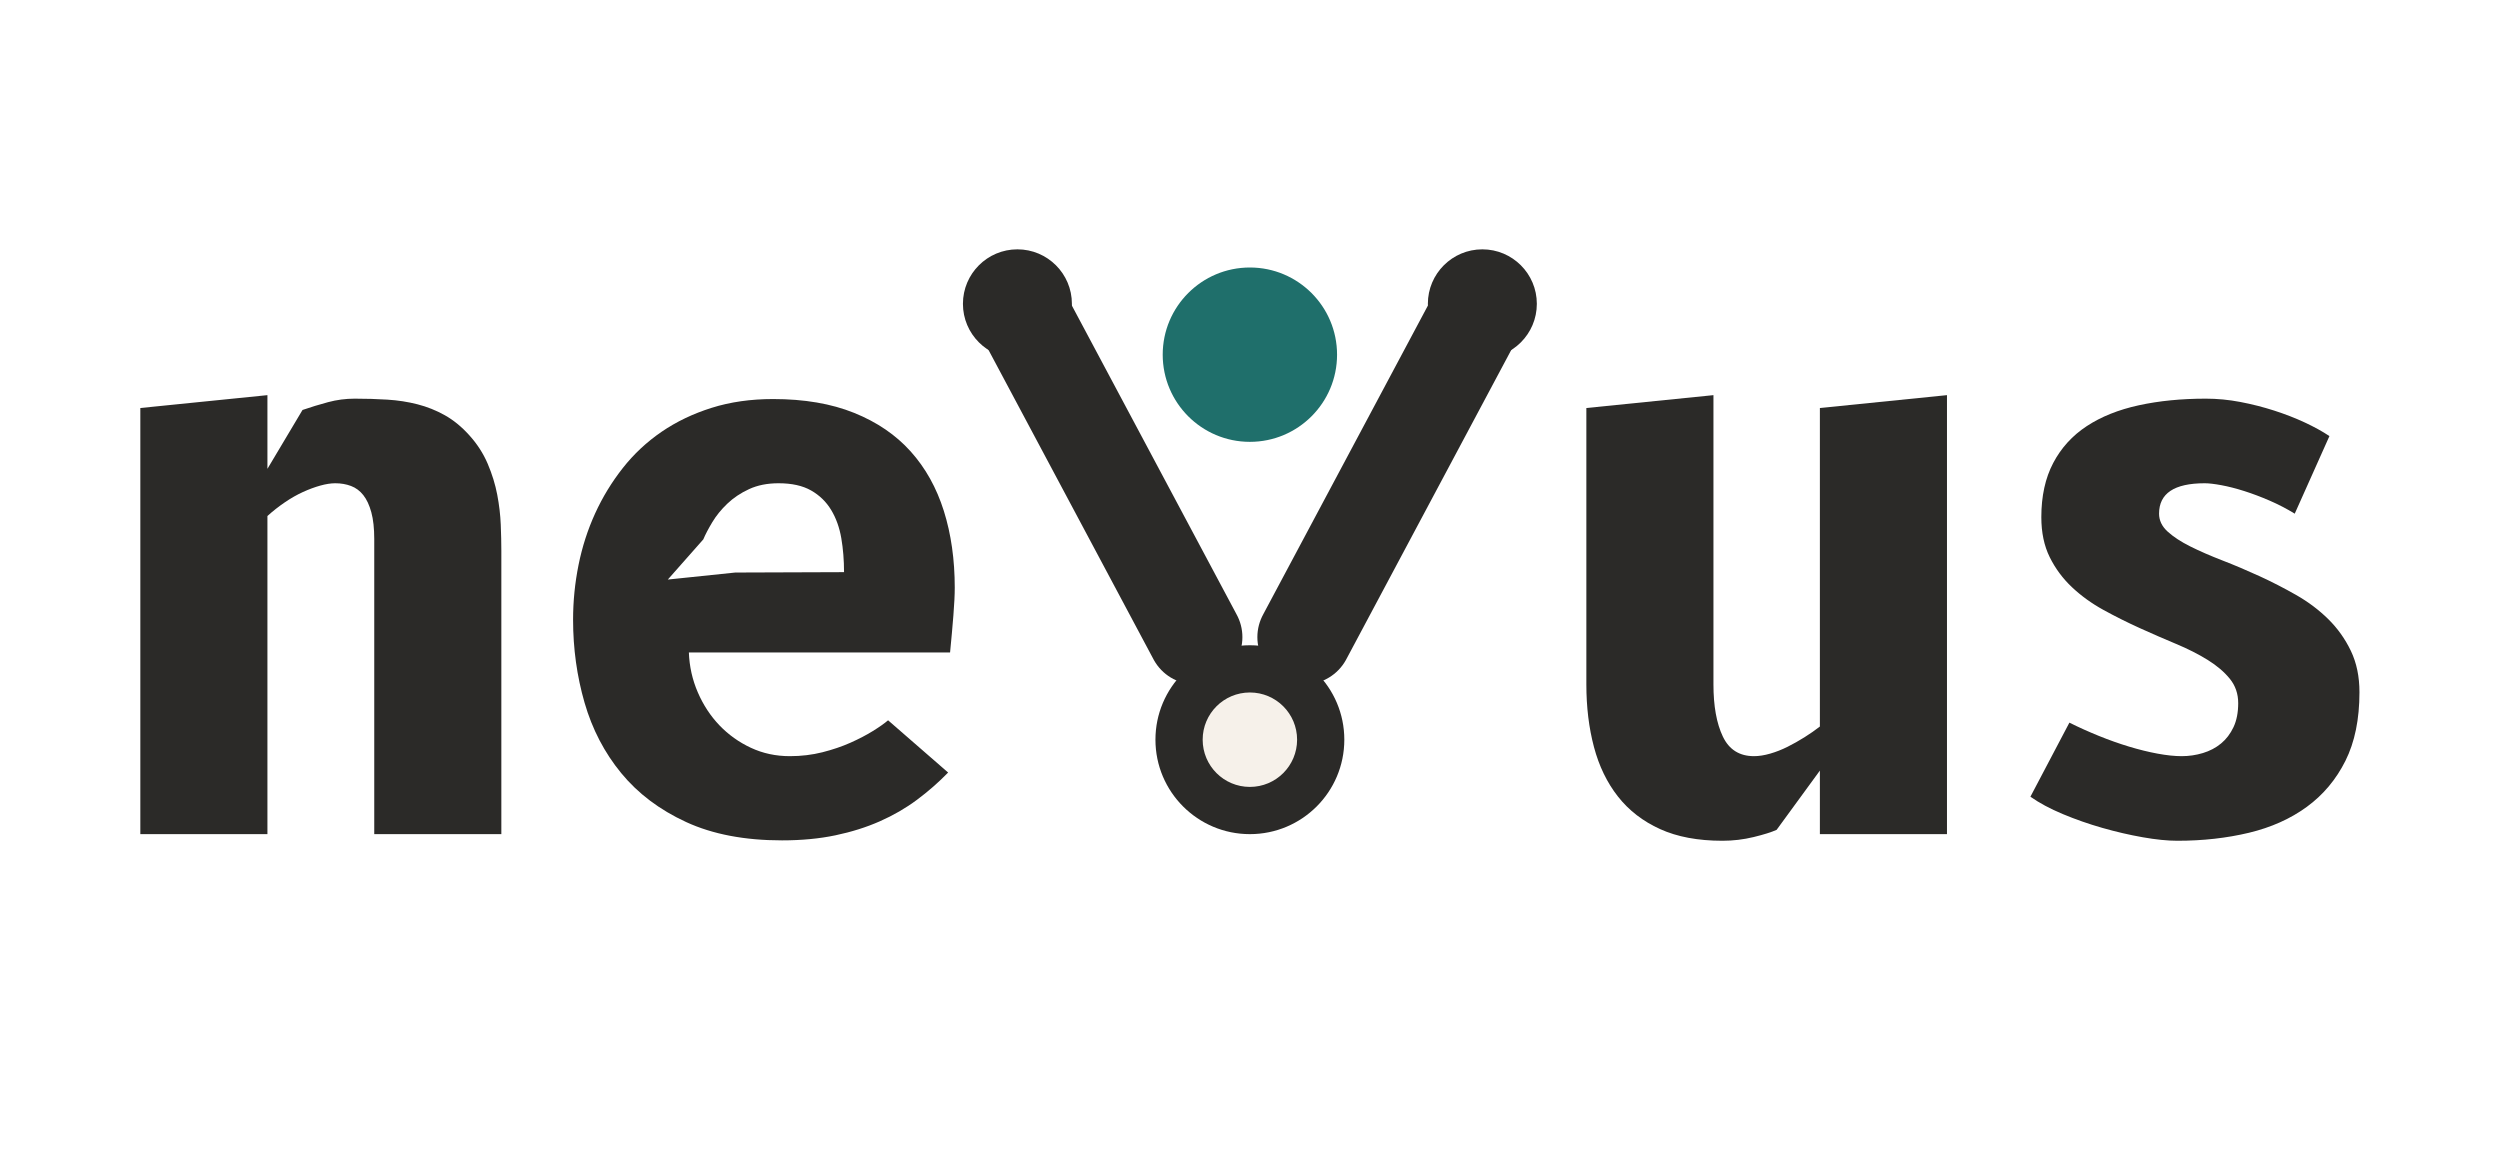
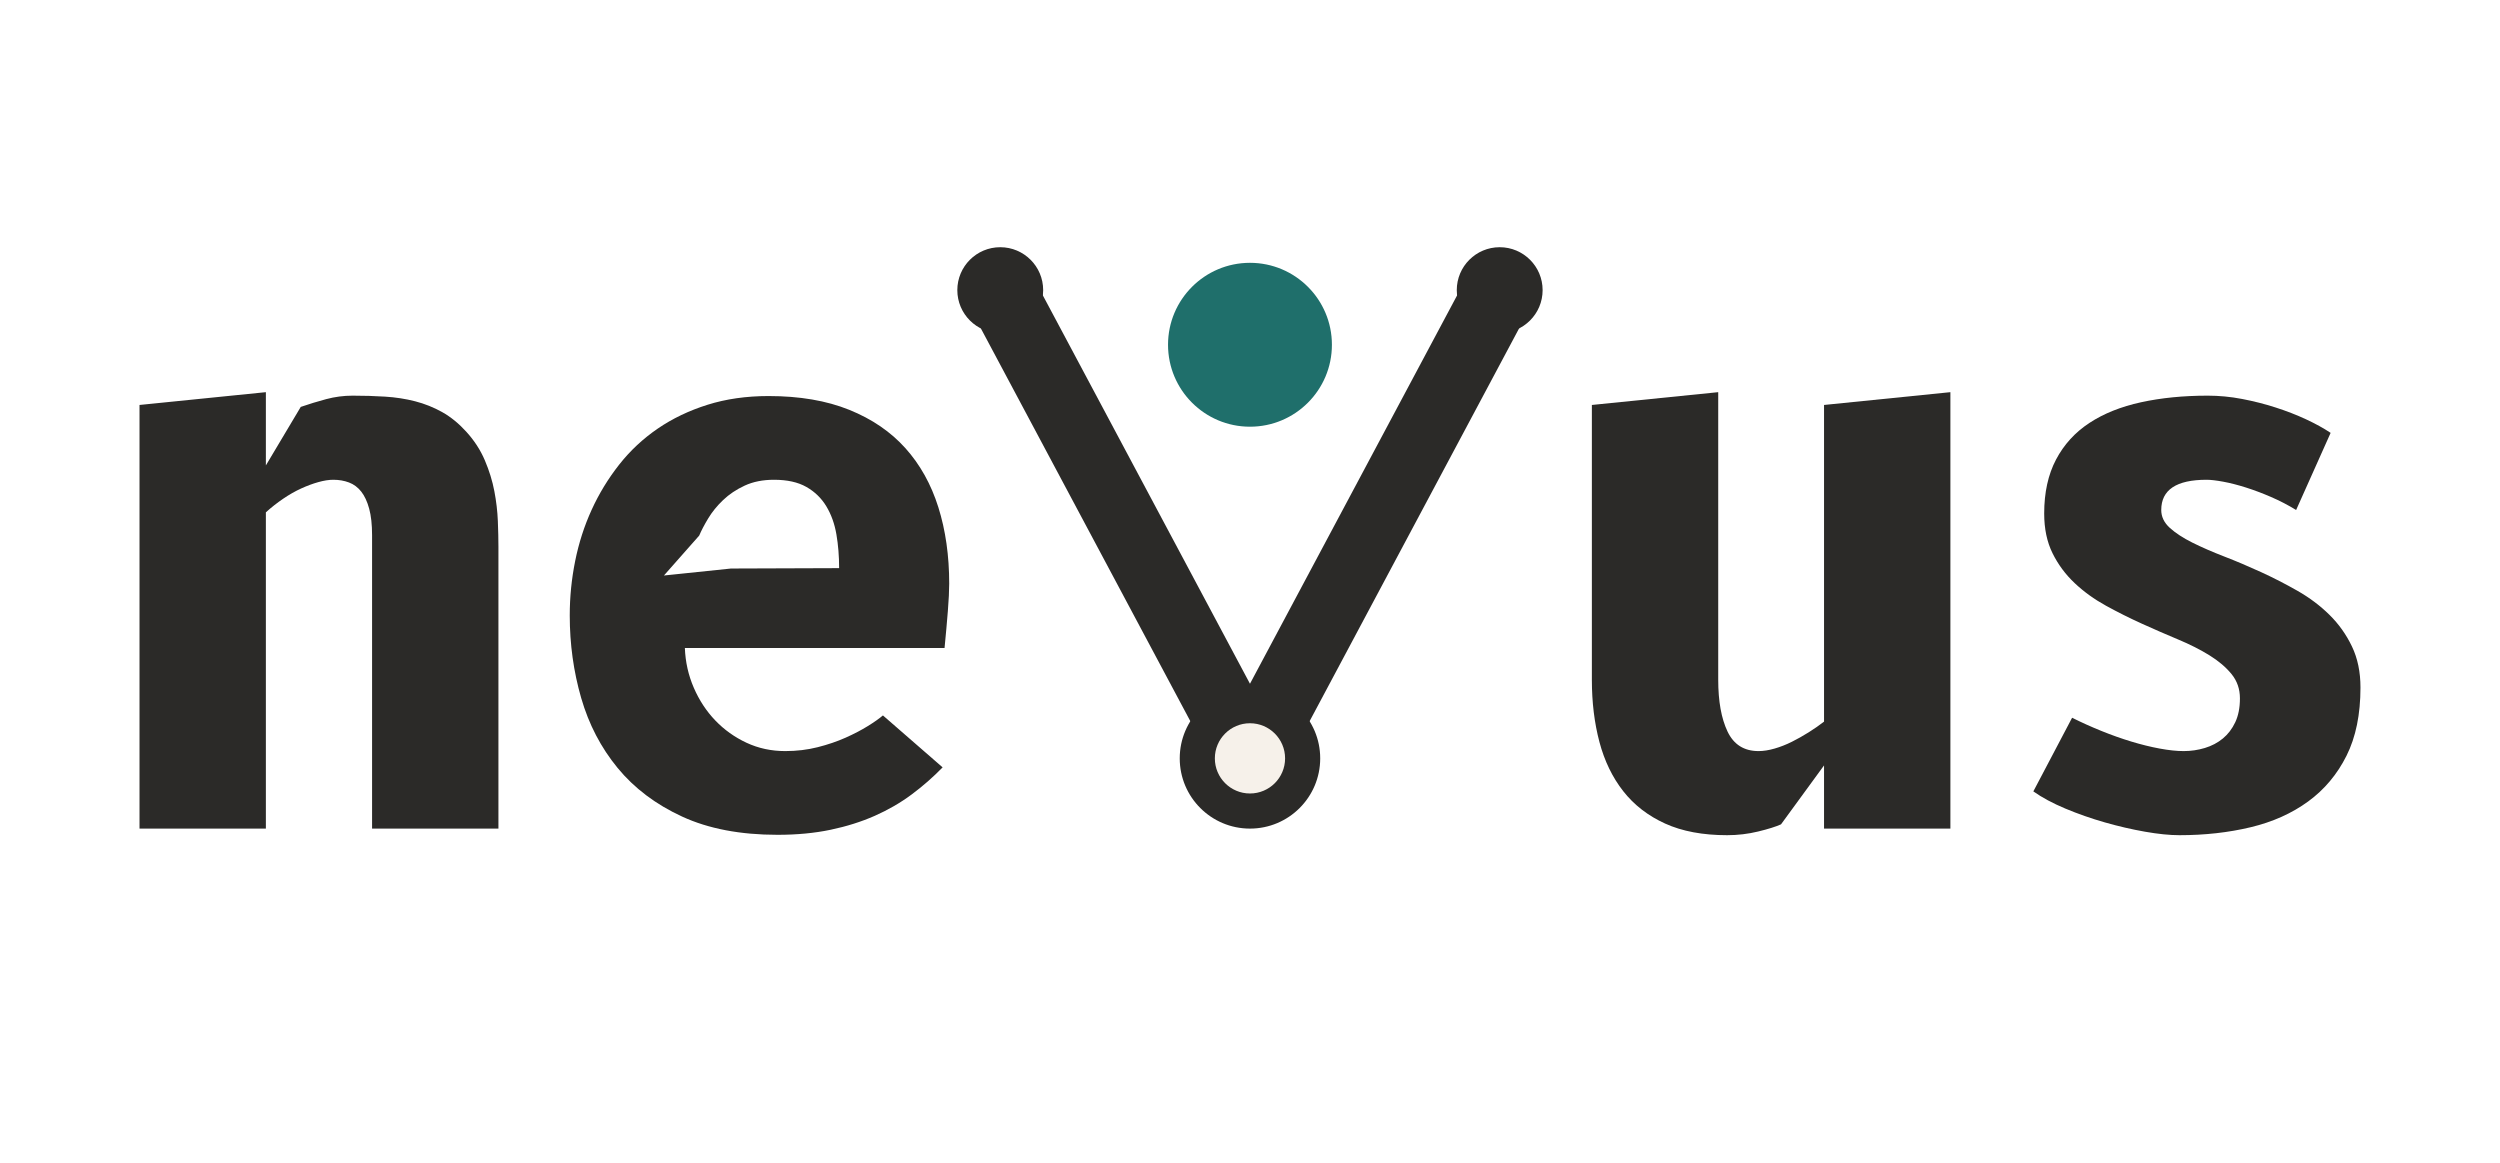
- <svg xmlns="http://www.w3.org/2000/svg" viewBox="0 0 427.5 199.7" width="427" height="200" role="img" aria-label="neVus wordmark">
+ <svg xmlns="http://www.w3.org/2000/svg" viewBox="0 0 430.0 199.7" width="430" height="200" role="img" aria-label="neVus wordmark">
  <g transform="translate(15.33,142.37)">
    <path d="M30.4 -75.067V-62.467L36.4 -72.533Q38.533 -73.267 40.767 -73.867Q43.0 -74.467 45.333 -74.467Q48.2 -74.467 50.9 -74.3Q53.6 -74.133 56.067 -73.5Q58.533 -72.867 60.733 -71.633Q62.933 -70.4 64.867 -68.267Q66.933 -66.0 68.067 -63.333Q69.2 -60.667 69.7 -58.033Q70.2 -55.4 70.3 -52.9Q70.4 -50.4 70.4 -48.467V0.0H48.667V-50.467Q48.667 -53.2 48.167 -55.033Q47.667 -56.867 46.8 -57.967Q45.933 -59.067 44.7 -59.533Q43.467 -60.0 42.0 -60.0Q40.867 -60.0 39.433 -59.6Q38.0 -59.2 36.467 -58.5Q34.933 -57.8 33.367 -56.733Q31.8 -55.667 30.4 -54.4V0.0H8.667V-72.867Z" fill="#2B2A28" />
    <path d="M146.8 -10.533Q144.333 -8.0 141.467 -5.867Q138.6 -3.733 135.133 -2.2Q131.667 -0.667 127.533 0.2Q123.4 1.067 118.4 1.067Q108.8 1.067 102.0 -2.067Q95.2 -5.2 90.9 -10.433Q86.6 -15.667 84.633 -22.467Q82.667 -29.267 82.667 -36.667Q82.667 -41.4 83.6 -46.033Q84.533 -50.667 86.433 -54.833Q88.333 -59.0 91.167 -62.6Q94.0 -66.2 97.8 -68.8Q101.6 -71.4 106.367 -72.9Q111.133 -74.4 116.867 -74.4Q124.867 -74.4 130.733 -72.033Q136.6 -69.667 140.4 -65.433Q144.2 -61.2 146.067 -55.267Q147.933 -49.333 147.933 -42.133Q147.933 -40.333 147.7 -37.4Q147.467 -34.467 147.133 -31.067H102.467Q102.6 -27.467 104.0 -24.233Q105.4 -21.0 107.7 -18.6Q110.0 -16.2 113.067 -14.767Q116.133 -13.333 119.733 -13.333Q122.667 -13.333 125.3 -14.0Q127.933 -14.667 130.1 -15.633Q132.267 -16.6 133.933 -17.633Q135.6 -18.667 136.533 -19.467ZM129.0 -44.8Q129.0 -47.867 128.533 -50.6Q128.067 -53.333 126.8 -55.433Q125.533 -57.533 123.367 -58.767Q121.2 -60.0 117.8 -60.0Q114.933 -60.0 112.767 -59.0Q110.6 -58.0 109.033 -56.5Q107.467 -55.0 106.467 -53.333Q105.467 -51.667 104.933 -50.4L98.867 -43.533L110.4 -44.733Z" fill="#2B2A28" />
-     <svg x="149.33" y="-100.00" width="98.14" height="100.00" viewBox="49 55 158 161" overflow="visible">
-       <g stroke="#2B2A28" stroke-width="26" stroke-linecap="round">
-         <line x1="64" y1="70" x2="112.94" y2="161.76" />
-         <line x1="192" y1="70" x2="143.06" y2="161.76" />
+     <svg x="149.33" y="-100.00" width="100.67" height="100.00" viewBox="53 59 150 149" overflow="visible">
+       <g stroke="#2B2A28" stroke-width="18" stroke-linecap="butt">
+         <line x1="64" y1="70" x2="122.35" y2="179.41" />
+         <line x1="192" y1="70" x2="133.65" y2="179.41" />
      </g>
-       <circle cx="64" cy="70" r="15" fill="#2B2A28" />
-       <circle cx="192" cy="70" r="15" fill="#2B2A28" />
-       <circle cx="128" cy="190" r="26" fill="#2B2A28" />
-       <circle cx="128" cy="190" r="13" fill="#F6F1EA" />
-       <circle cx="128" cy="84" r="24" fill="#1F6F6B" />
+       <circle cx="64" cy="70" r="11" fill="#2B2A28" />
+       <circle cx="192" cy="70" r="11" fill="#2B2A28" />
+       <circle cx="128" cy="190" r="18" fill="#2B2A28" />
+       <circle cx="128" cy="190" r="9" fill="#F6F1EA" />
+       <circle cx="128" cy="84" r="21" fill="#1F6F6B" />
    </svg>
-     <path d="M295.87 -72.867 317.603 -75.067V0.0H295.87V-10.867L288.47 -0.733Q287.137 -0.133 284.537 0.5Q281.937 1.133 279.203 1.133Q272.937 1.133 268.537 -0.867Q264.137 -2.867 261.337 -6.433Q258.537 -10.0 257.237 -14.9Q255.937 -19.8 255.937 -25.6V-72.867L277.67 -75.067V-25.6Q277.67 -20.067 279.27 -16.7Q280.87 -13.333 284.603 -13.333Q285.87 -13.333 287.37 -13.767Q288.87 -14.2 290.337 -14.933Q291.803 -15.667 293.237 -16.567Q294.67 -17.467 295.87 -18.4Z" fill="#2B2A28" />
-     <path d="M377.07 -54.8Q375.003 -56.067 372.77 -57.033Q370.537 -58.0 368.437 -58.667Q366.337 -59.333 364.537 -59.667Q362.737 -60.0 361.67 -60.0Q353.87 -60.0 353.87 -54.8Q353.87 -53.067 355.337 -51.733Q356.803 -50.4 359.203 -49.2Q361.603 -48.0 364.703 -46.8Q367.803 -45.6 371.003 -44.133Q374.203 -42.667 377.303 -40.9Q380.403 -39.133 382.803 -36.767Q385.203 -34.4 386.67 -31.333Q388.137 -28.267 388.137 -24.267Q388.137 -17.333 385.737 -12.533Q383.337 -7.733 379.137 -4.667Q374.937 -1.6 369.237 -0.233Q363.537 1.133 357.003 1.133Q354.47 1.133 351.07 0.533Q347.67 -0.067 344.17 -1.067Q340.67 -2.067 337.403 -3.433Q334.137 -4.8 331.87 -6.4L338.537 -19.067Q340.937 -17.867 343.57 -16.8Q346.203 -15.733 348.737 -14.967Q351.27 -14.2 353.603 -13.767Q355.937 -13.333 357.737 -13.333Q359.603 -13.333 361.37 -13.867Q363.137 -14.4 364.47 -15.5Q365.803 -16.6 366.603 -18.3Q367.403 -20.0 367.403 -22.4Q367.403 -24.8 365.97 -26.567Q364.537 -28.333 362.17 -29.8Q359.803 -31.267 356.77 -32.533Q353.737 -33.8 350.57 -35.233Q347.403 -36.667 344.37 -38.333Q341.337 -40.0 338.97 -42.233Q336.603 -44.467 335.17 -47.367Q333.737 -50.267 333.737 -54.2Q333.737 -59.6 335.77 -63.467Q337.803 -67.333 341.503 -69.767Q345.203 -72.2 350.403 -73.333Q355.603 -74.467 361.87 -74.467Q364.803 -74.467 367.77 -73.9Q370.737 -73.333 373.537 -72.433Q376.337 -71.533 378.77 -70.4Q381.203 -69.267 383.003 -68.067Z" fill="#2B2A28" />
+     <path d="M298.404 -72.867 320.138 -75.067V0.0H298.404V-10.867L291.004 -0.733Q289.671 -0.133 287.071 0.5Q284.471 1.133 281.738 1.133Q275.471 1.133 271.071 -0.867Q266.671 -2.867 263.871 -6.433Q261.071 -10.0 259.771 -14.9Q258.471 -19.8 258.471 -25.6V-72.867L280.204 -75.067V-25.6Q280.204 -20.067 281.804 -16.7Q283.404 -13.333 287.138 -13.333Q288.404 -13.333 289.904 -13.767Q291.404 -14.2 292.871 -14.933Q294.338 -15.667 295.771 -16.567Q297.204 -17.467 298.404 -18.4Z" fill="#2B2A28" />
+     <path d="M379.604 -54.8Q377.538 -56.067 375.304 -57.033Q373.071 -58.0 370.971 -58.667Q368.871 -59.333 367.071 -59.667Q365.271 -60.0 364.204 -60.0Q356.404 -60.0 356.404 -54.8Q356.404 -53.067 357.871 -51.733Q359.338 -50.4 361.738 -49.2Q364.138 -48.0 367.238 -46.8Q370.338 -45.6 373.538 -44.133Q376.738 -42.667 379.838 -40.9Q382.938 -39.133 385.338 -36.767Q387.738 -34.4 389.204 -31.333Q390.671 -28.267 390.671 -24.267Q390.671 -17.333 388.271 -12.533Q385.871 -7.733 381.671 -4.667Q377.471 -1.6 371.771 -0.233Q366.071 1.133 359.538 1.133Q357.004 1.133 353.604 0.533Q350.204 -0.067 346.704 -1.067Q343.204 -2.067 339.938 -3.433Q336.671 -4.8 334.404 -6.4L341.071 -19.067Q343.471 -17.867 346.104 -16.8Q348.738 -15.733 351.271 -14.967Q353.804 -14.2 356.138 -13.767Q358.471 -13.333 360.271 -13.333Q362.138 -13.333 363.904 -13.867Q365.671 -14.4 367.004 -15.5Q368.338 -16.6 369.138 -18.3Q369.938 -20.0 369.938 -22.4Q369.938 -24.8 368.504 -26.567Q367.071 -28.333 364.704 -29.8Q362.338 -31.267 359.304 -32.533Q356.271 -33.8 353.104 -35.233Q349.938 -36.667 346.904 -38.333Q343.871 -40.0 341.504 -42.233Q339.138 -44.467 337.704 -47.367Q336.271 -50.267 336.271 -54.2Q336.271 -59.6 338.304 -63.467Q340.338 -67.333 344.038 -69.767Q347.738 -72.2 352.938 -73.333Q358.138 -74.467 364.404 -74.467Q367.338 -74.467 370.304 -73.9Q373.271 -73.333 376.071 -72.433Q378.871 -71.533 381.304 -70.4Q383.738 -69.267 385.538 -68.067Z" fill="#2B2A28" />
  </g>
</svg>
